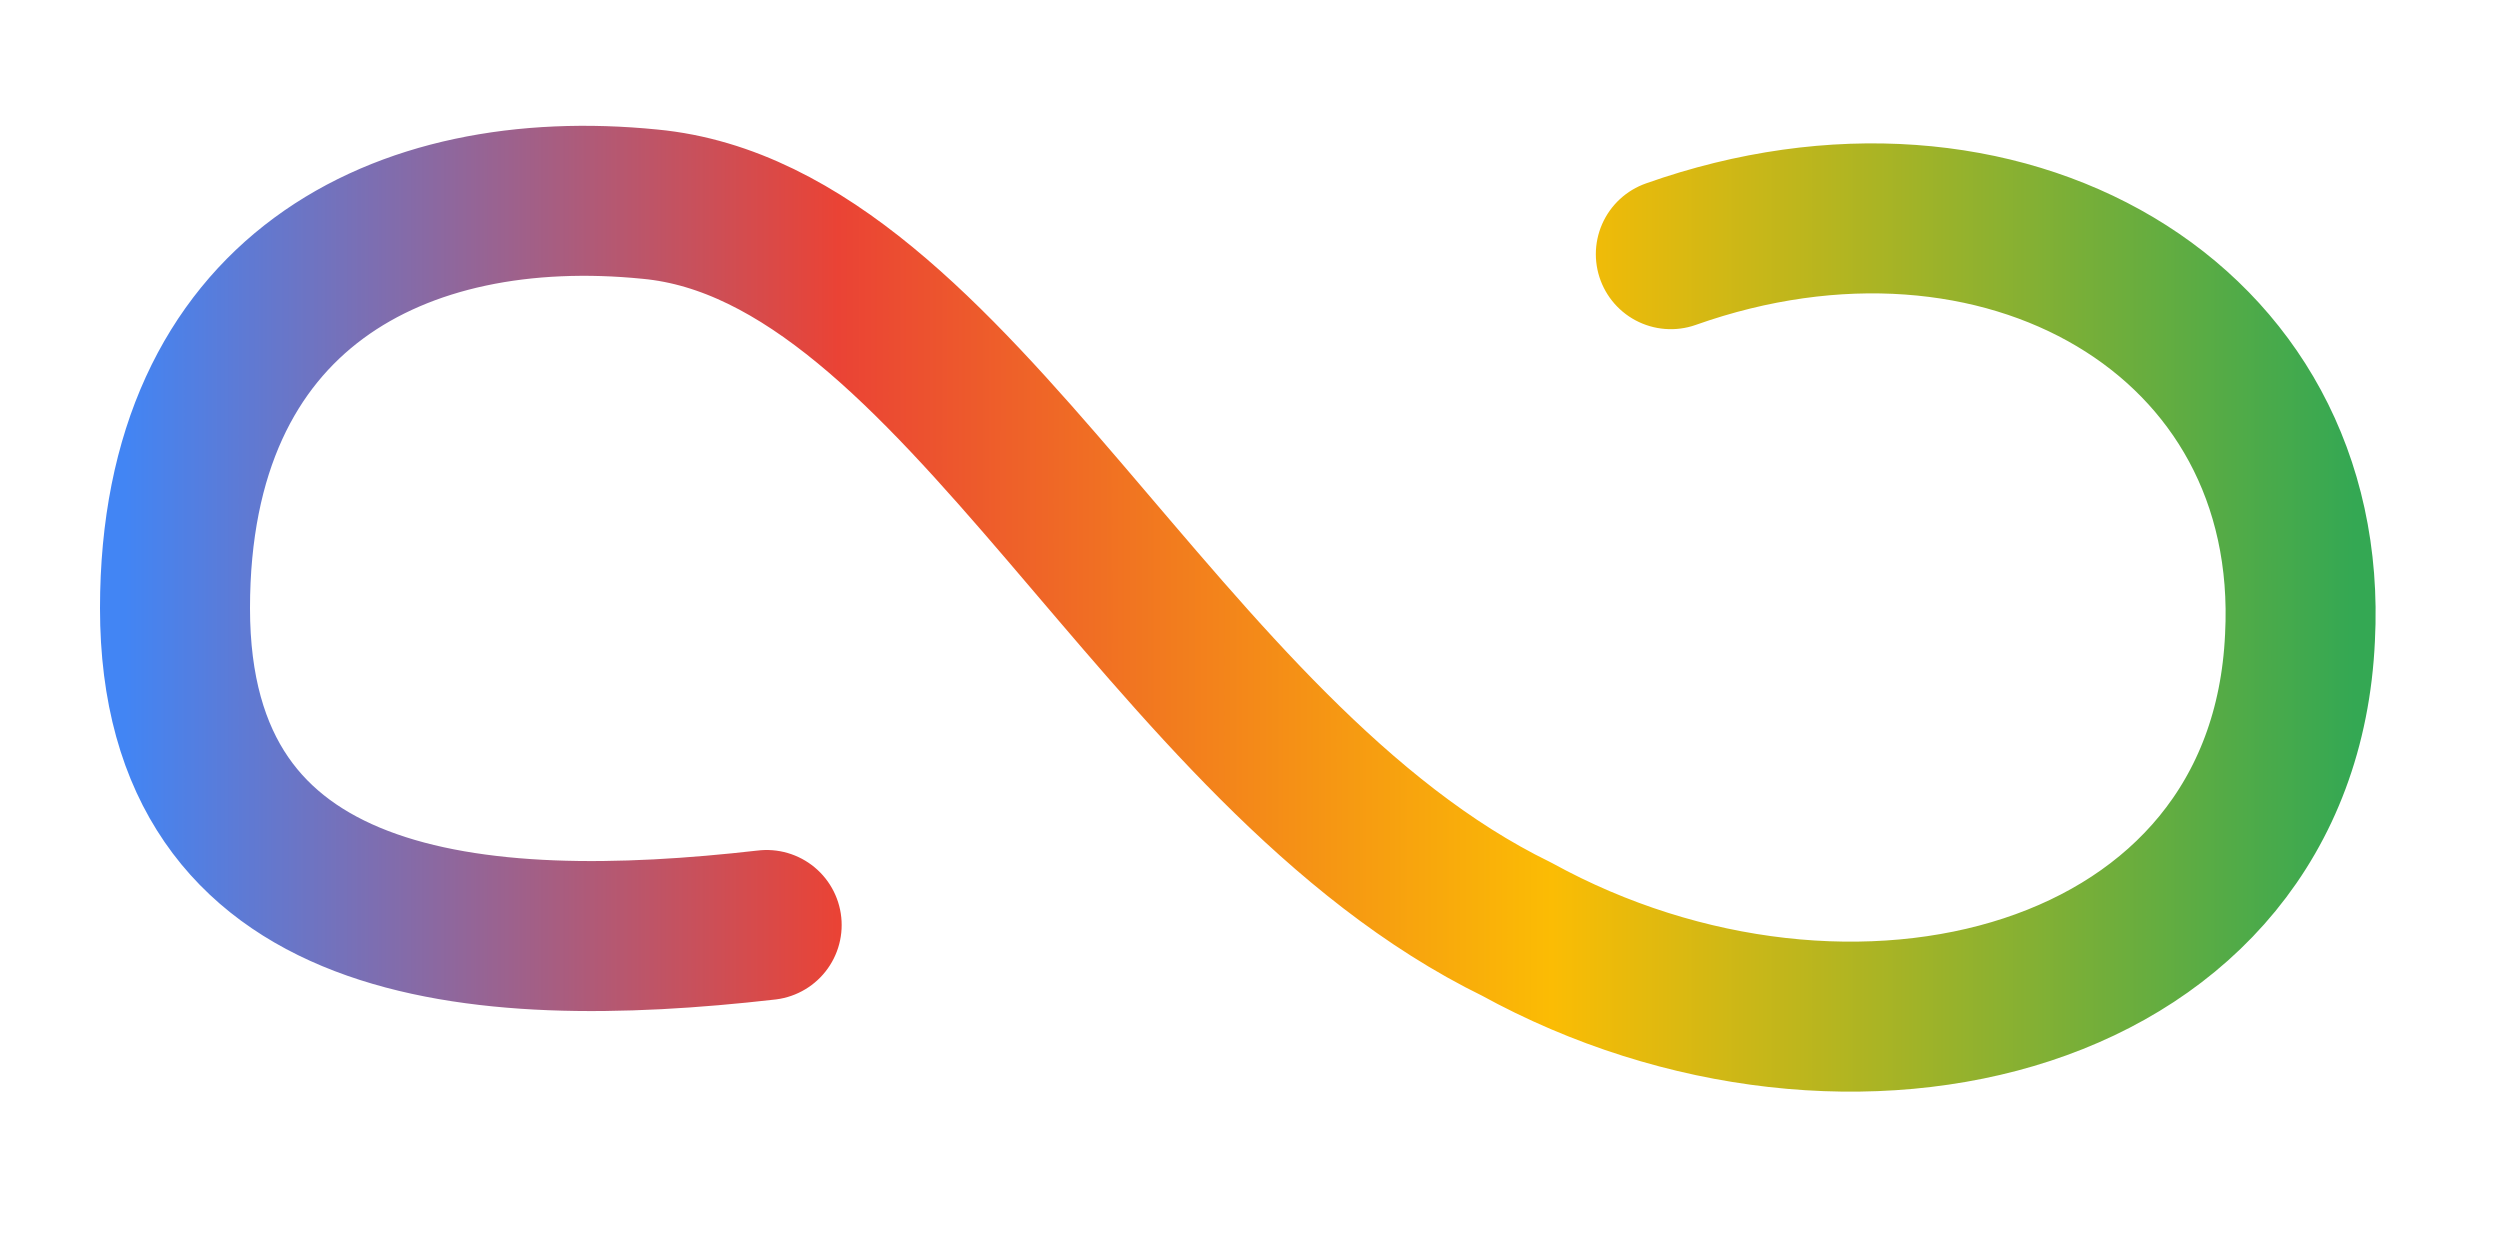
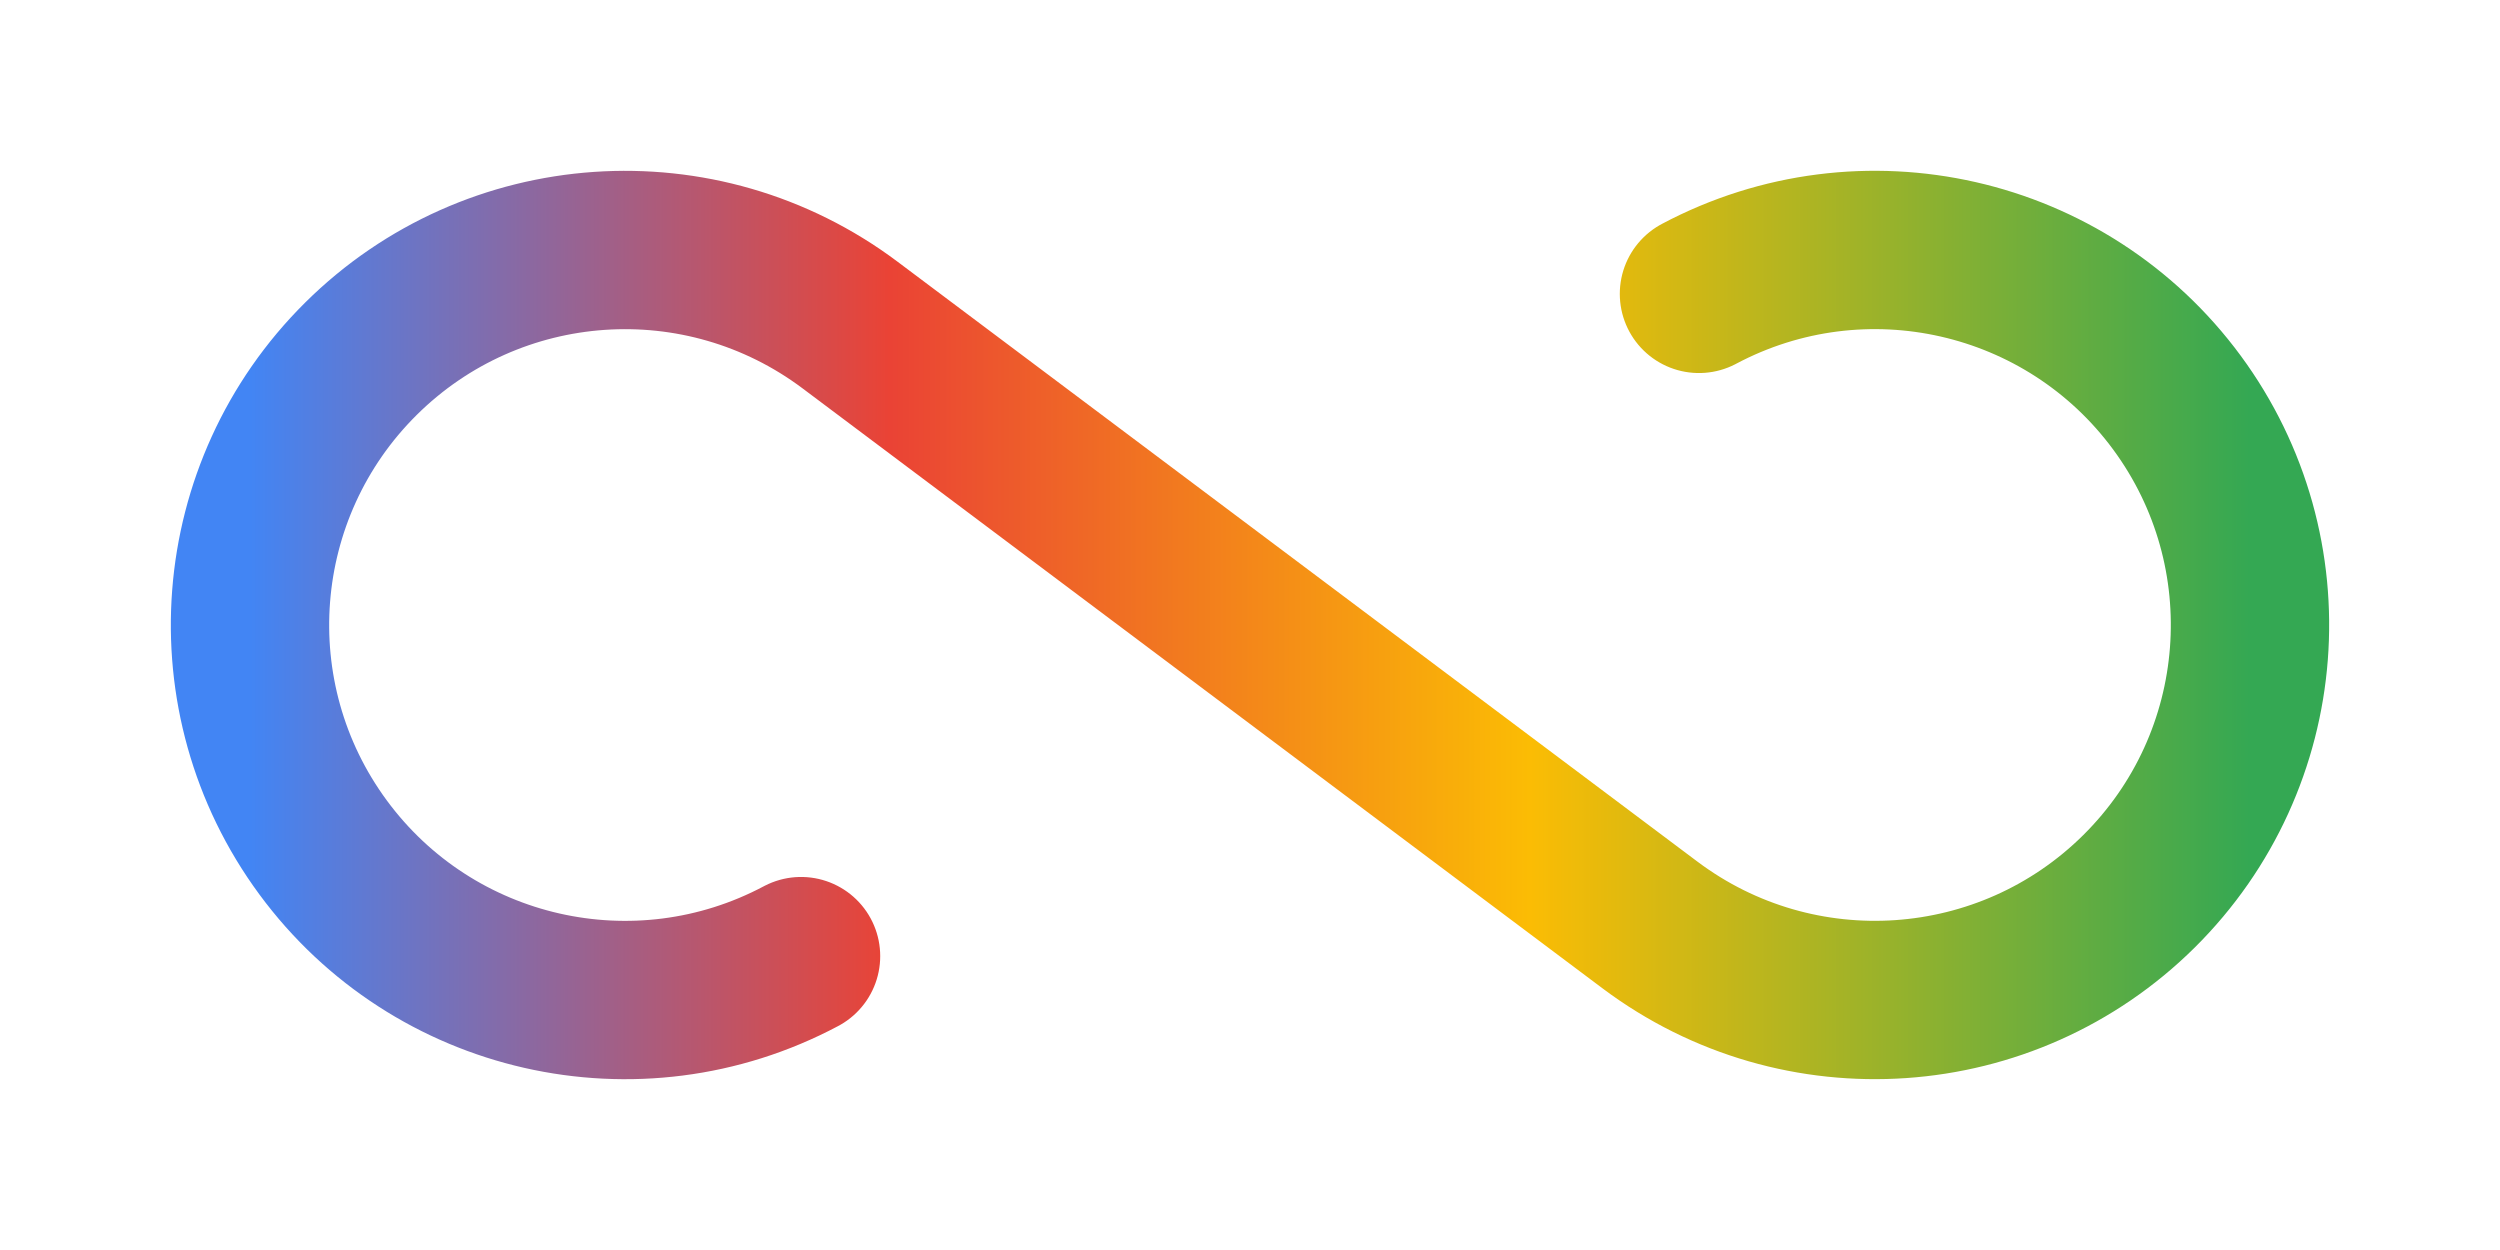
<svg xmlns="http://www.w3.org/2000/svg" viewBox="0 0 600 300">
  <defs>
-     <linearGradient id="colors" x1="30" y1="150" x2="565" y2="150" gradientUnits="userSpaceOnUse">
+     <linearGradient id="colors" x1="60" y1="150" x2="540" y2="150" gradientUnits="userSpaceOnUse">
      <stop offset="0" stop-color="#4285f4" />
      <stop offset=".32" stop-color="#ea4335" />
      <stop offset=".64" stop-color="#fbbc04" />
      <stop offset="1" stop-color="#34a853" />
    </linearGradient>
  </defs>
-   <path d="M 184 222 C 114 230 42 224 42 146 C 42 70 96 43 156 49 C 230 56 278 181 364 223 C 444 267 548 241 552 153 C 556 76 480 33 401 61" fill="none" stroke="url(#colors)" stroke-width="36" stroke-linecap="round" stroke-linejoin="round" />
+   <path d="M 192.25 229.47 A 90 90 0 1 1 204 78 L 396 222 A 90 90 0 1 0 407.75 70.53" fill="none" stroke="url(#colors)" stroke-width="38" stroke-linecap="round" stroke-linejoin="round" />
</svg>
